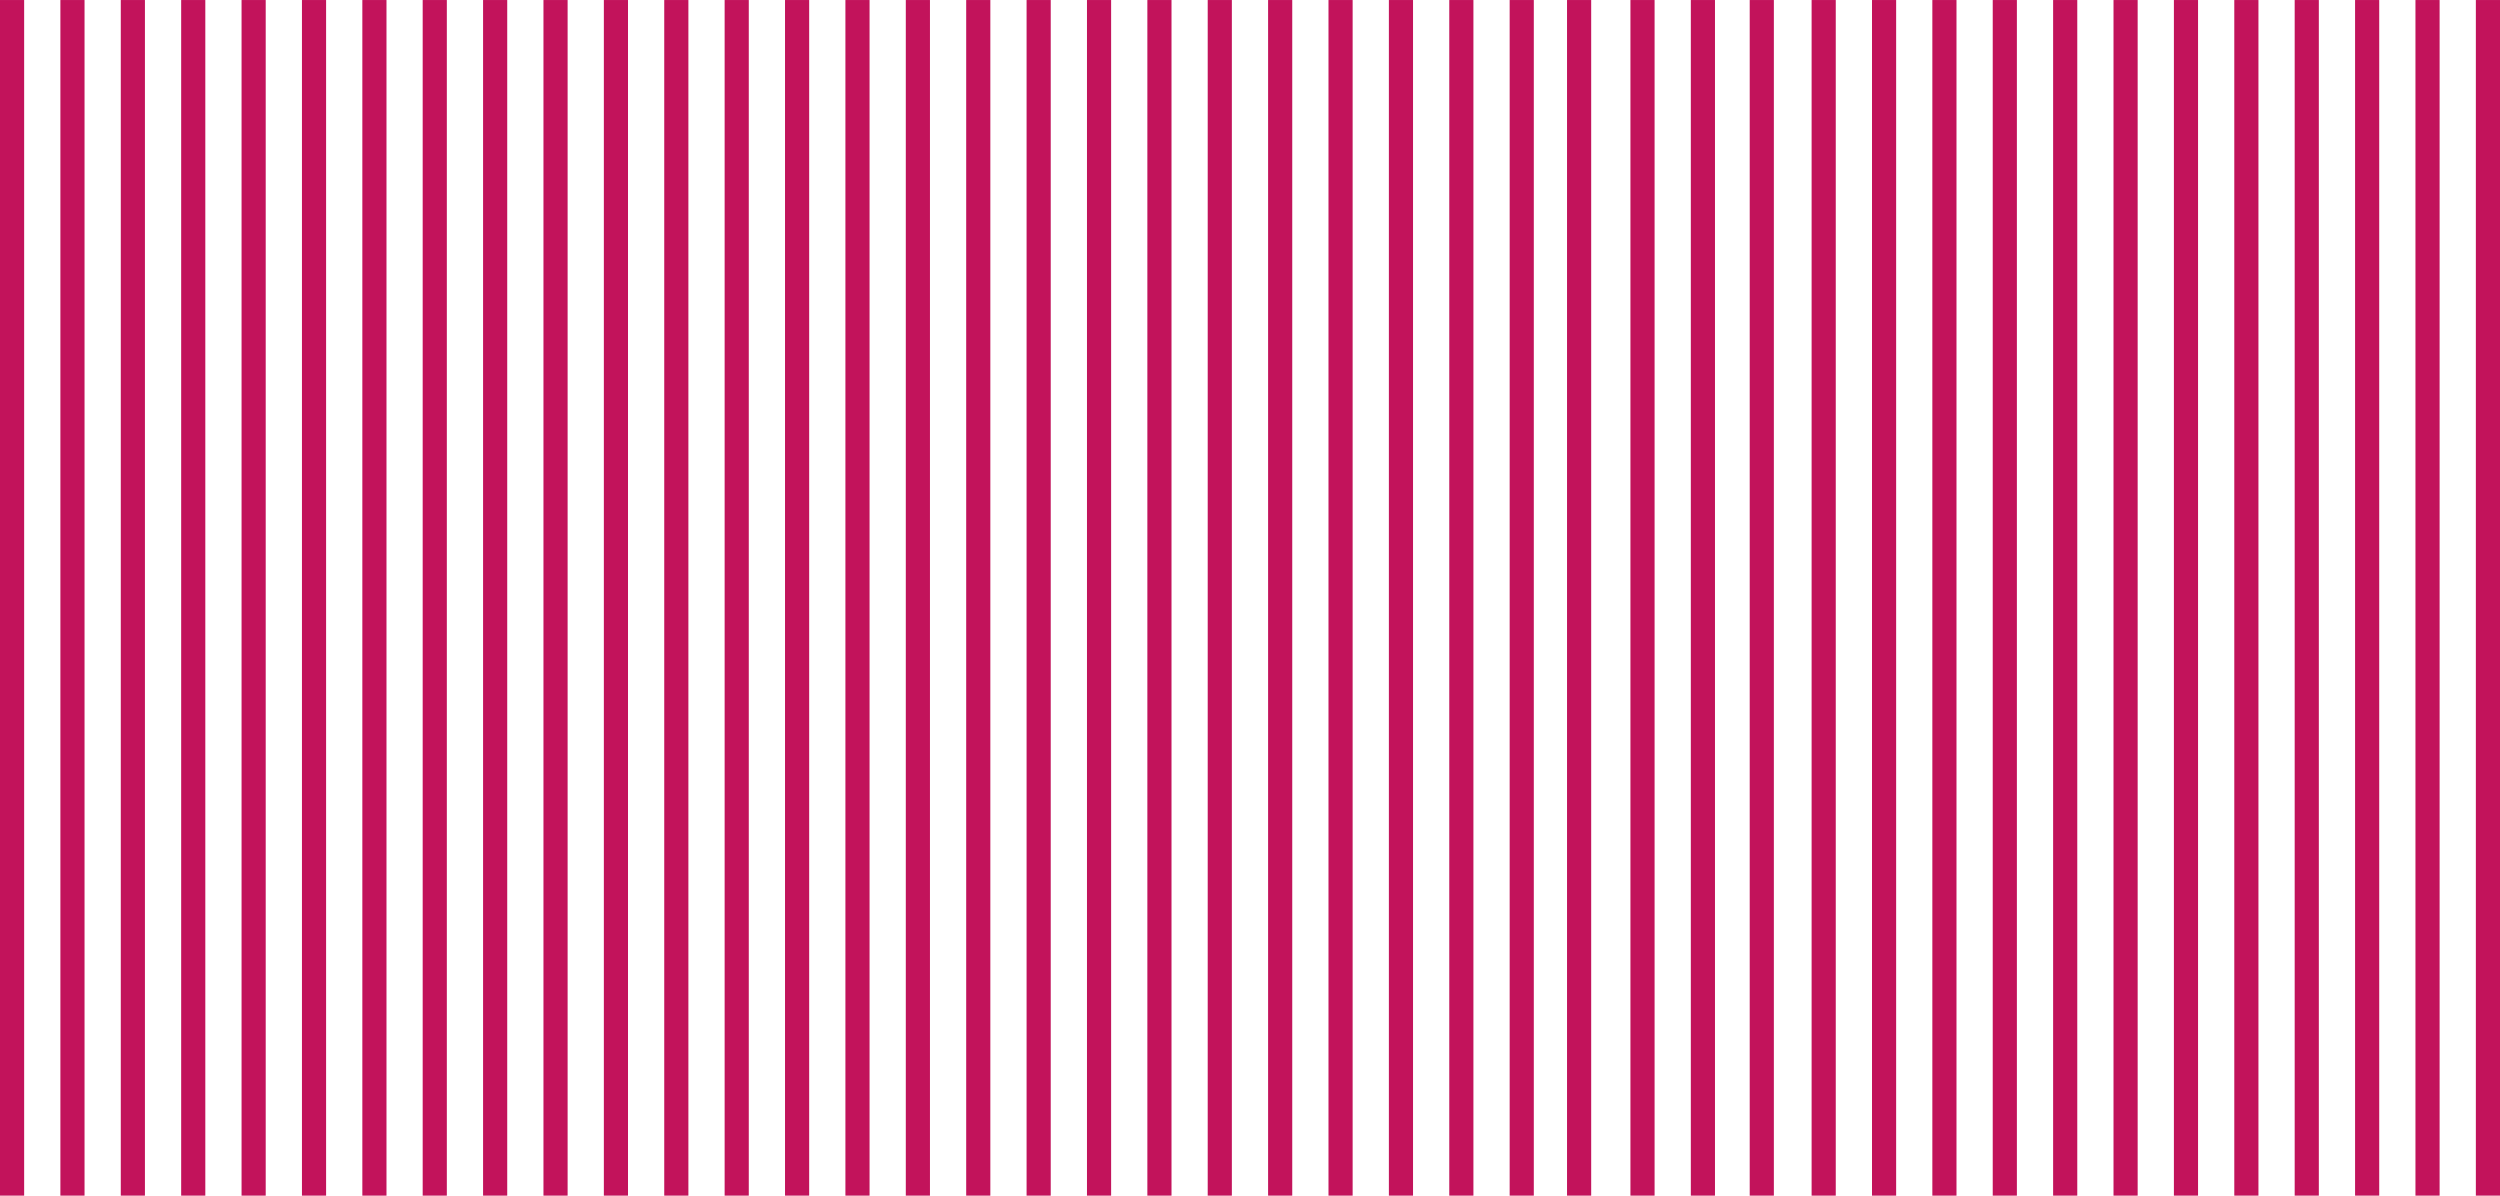
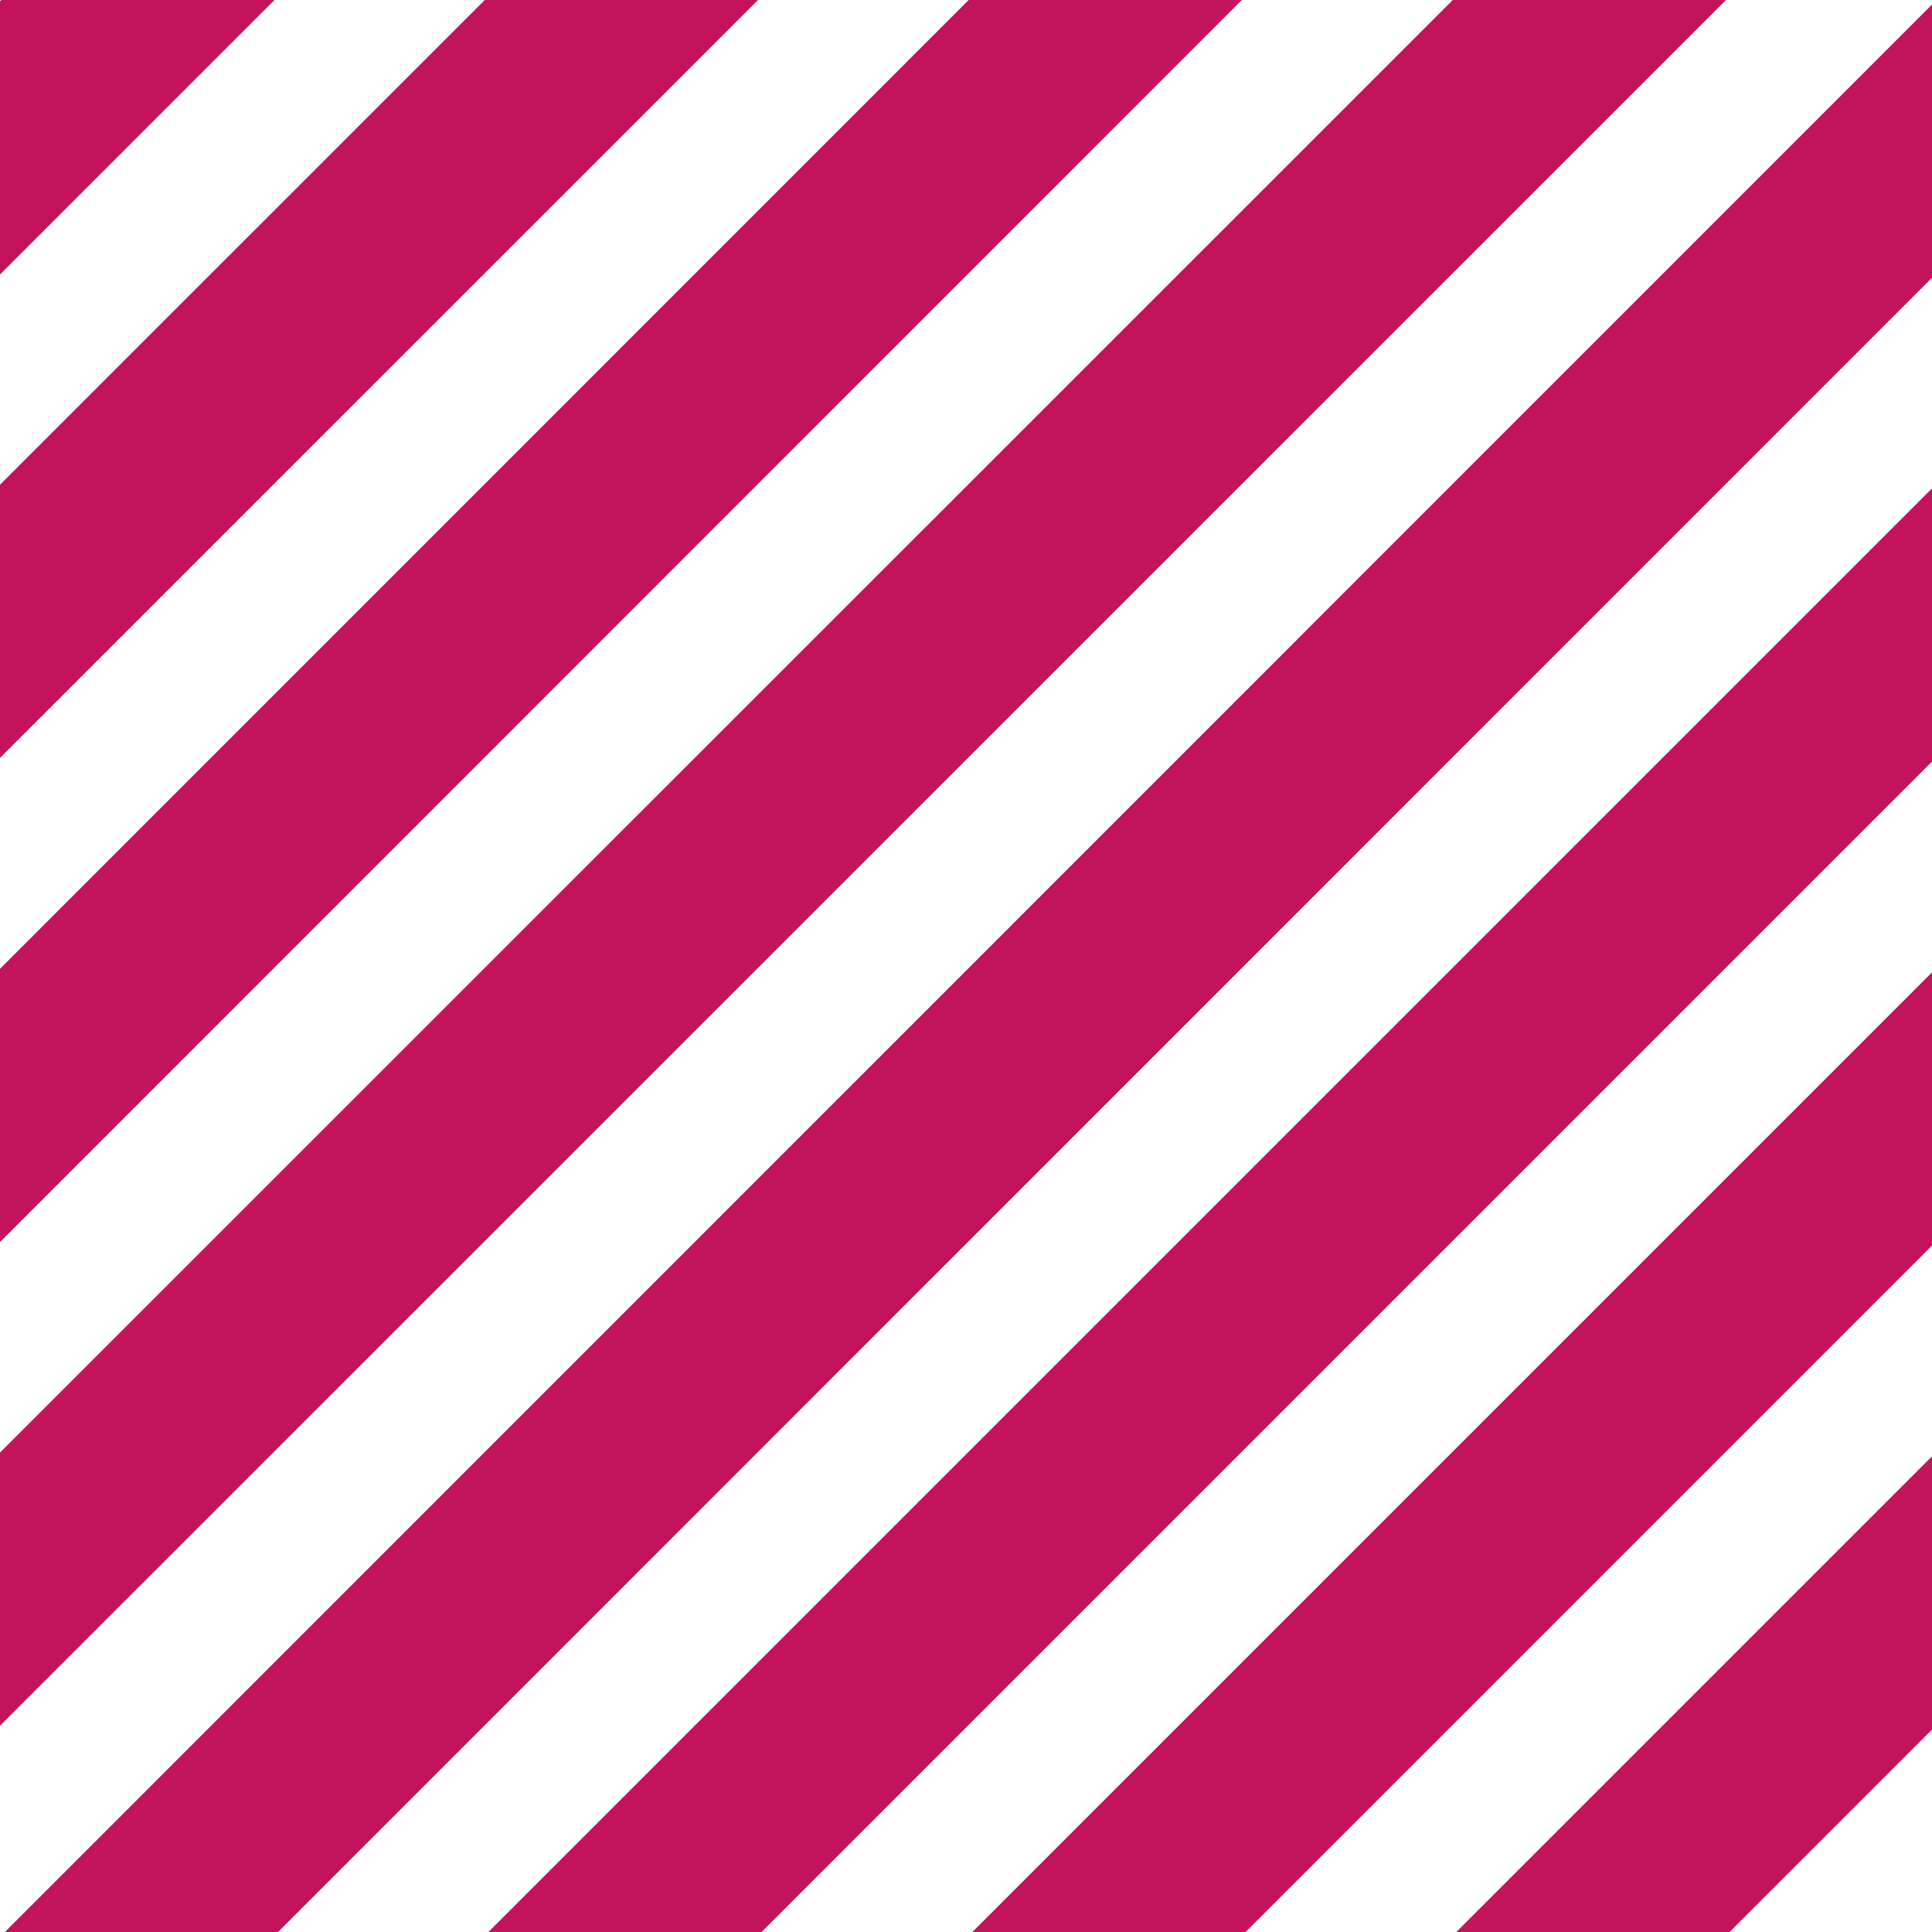
- <svg xmlns="http://www.w3.org/2000/svg" width="54.769mm" height="26.194mm" viewBox="0 0 54.769 26.194" version="1.1" id="svg56164">
-   <defs id="defs56161" />
-   <g id="layer1" transform="translate(-19.09539,-156.702)">
-     <g id="g79029" transform="translate(-1.542105,62.11344)" style="fill:none;stroke:#c2135b;stroke-opacity:1">
-       <path style="opacity:1;fill:none;fill-opacity:1;stroke:#c2135b;stroke-width:0.529;stroke-dasharray:none;stroke-opacity:1" d="M 20.902,94.589 V 120.782" id="path78945" />
-       <path style="opacity:1;fill:none;fill-opacity:1;stroke:#c2135b;stroke-width:0.529;stroke-dasharray:none;stroke-opacity:1" d="M 22.225,94.589 V 120.782" id="path78947" />
-       <path style="opacity:1;fill:none;fill-opacity:1;stroke:#c2135b;stroke-width:0.529;stroke-dasharray:none;stroke-opacity:1" d="M 23.548,94.589 V 120.782" id="path78949" />
-       <path style="opacity:1;fill:none;fill-opacity:1;stroke:#c2135b;stroke-width:0.529;stroke-dasharray:none;stroke-opacity:1" d="M 24.871,94.589 V 120.782" id="path78951" />
-       <path style="opacity:1;fill:none;fill-opacity:1;stroke:#c2135b;stroke-width:0.529;stroke-dasharray:none;stroke-opacity:1" d="M 26.194,94.589 V 120.782" id="path78953" />
-       <path style="opacity:1;fill:none;fill-opacity:1;stroke:#c2135b;stroke-width:0.529;stroke-dasharray:none;stroke-opacity:1" d="M 27.517,94.589 V 120.782" id="path78955" />
-       <path style="opacity:1;fill:none;fill-opacity:1;stroke:#c2135b;stroke-width:0.529;stroke-dasharray:none;stroke-opacity:1" d="M 28.84,94.589 V 120.782" id="path78957" />
-       <path style="opacity:1;fill:none;fill-opacity:1;stroke:#c2135b;stroke-width:0.529;stroke-dasharray:none;stroke-opacity:1" d="M 30.162,94.589 V 120.782" id="path78959" />
-       <path style="opacity:1;fill:none;fill-opacity:1;stroke:#c2135b;stroke-width:0.529;stroke-dasharray:none;stroke-opacity:1" d="M 31.485,94.589 V 120.782" id="path78961" />
-       <path style="opacity:1;fill:none;fill-opacity:1;stroke:#c2135b;stroke-width:0.529;stroke-dasharray:none;stroke-opacity:1" d="M 32.808,94.589 V 120.782" id="path78963" />
-       <path style="opacity:1;fill:none;fill-opacity:1;stroke:#c2135b;stroke-width:0.529;stroke-dasharray:none;stroke-opacity:1" d="M 34.131,94.589 V 120.782" id="path78965" />
-       <path style="opacity:1;fill:none;fill-opacity:1;stroke:#c2135b;stroke-width:0.529;stroke-dasharray:none;stroke-opacity:1" d="M 35.454,94.589 V 120.782" id="path78967" />
-       <path style="opacity:1;fill:none;fill-opacity:1;stroke:#c2135b;stroke-width:0.529;stroke-dasharray:none;stroke-opacity:1" d="M 36.777,94.589 V 120.782" id="path78969" />
-       <path style="opacity:1;fill:none;fill-opacity:1;stroke:#c2135b;stroke-width:0.529;stroke-dasharray:none;stroke-opacity:1" d="M 38.1,94.589 V 120.782" id="path78971" />
-       <path style="opacity:1;fill:none;fill-opacity:1;stroke:#c2135b;stroke-width:0.529;stroke-dasharray:none;stroke-opacity:1" d="M 39.423,94.589 V 120.782" id="path78973" />
-       <path style="opacity:1;fill:none;fill-opacity:1;stroke:#c2135b;stroke-width:0.529;stroke-dasharray:none;stroke-opacity:1" d="M 40.746,94.589 V 120.782" id="path78975" />
-       <path style="opacity:1;fill:none;fill-opacity:1;stroke:#c2135b;stroke-width:0.529;stroke-dasharray:none;stroke-opacity:1" d="M 42.069,94.589 V 120.782" id="path78977" />
-       <path style="opacity:1;fill:none;fill-opacity:1;stroke:#c2135b;stroke-width:0.529;stroke-dasharray:none;stroke-opacity:1" d="M 43.392,94.589 V 120.782" id="path78979" />
-       <path style="opacity:1;fill:none;fill-opacity:1;stroke:#c2135b;stroke-width:0.529;stroke-dasharray:none;stroke-opacity:1" d="M 44.715,94.589 V 120.782" id="path78981" />
-       <path style="opacity:1;fill:none;fill-opacity:1;stroke:#c2135b;stroke-width:0.529;stroke-dasharray:none;stroke-opacity:1" d="M 46.038,94.589 V 120.782" id="path78983" />
-       <path style="opacity:1;fill:none;fill-opacity:1;stroke:#c2135b;stroke-width:0.529;stroke-dasharray:none;stroke-opacity:1" d="M 47.36,94.589 V 120.782" id="path78985" />
-       <path style="opacity:1;fill:none;fill-opacity:1;stroke:#c2135b;stroke-width:0.529;stroke-dasharray:none;stroke-opacity:1" d="M 48.683,94.589 V 120.782" id="path78987" />
-       <path style="opacity:1;fill:none;fill-opacity:1;stroke:#c2135b;stroke-width:0.529;stroke-dasharray:none;stroke-opacity:1" d="M 50.006,94.589 V 120.782" id="path78989" />
-       <path style="opacity:1;fill:none;fill-opacity:1;stroke:#c2135b;stroke-width:0.529;stroke-dasharray:none;stroke-opacity:1" d="M 51.329,94.589 V 120.782" id="path78991" />
-       <path style="opacity:1;fill:none;fill-opacity:1;stroke:#c2135b;stroke-width:0.529;stroke-dasharray:none;stroke-opacity:1" d="M 52.652,94.589 V 120.782" id="path78993" />
-       <path style="opacity:1;fill:none;fill-opacity:1;stroke:#c2135b;stroke-width:0.529;stroke-dasharray:none;stroke-opacity:1" d="M 53.975,94.589 V 120.782" id="path78995" />
-       <path style="opacity:1;fill:none;fill-opacity:1;stroke:#c2135b;stroke-width:0.529;stroke-dasharray:none;stroke-opacity:1" d="M 55.232,94.589 V 120.782" id="path78997" />
-       <path style="opacity:1;fill:none;fill-opacity:1;stroke:#c2135b;stroke-width:0.529;stroke-dasharray:none;stroke-opacity:1" d="M 56.621,94.589 V 120.782" id="path78999" />
-       <path style="opacity:1;fill:none;fill-opacity:1;stroke:#c2135b;stroke-width:0.529;stroke-dasharray:none;stroke-opacity:1" d="M 57.944,94.589 V 120.782" id="path79001" />
-       <path style="opacity:1;fill:none;fill-opacity:1;stroke:#c2135b;stroke-width:0.529;stroke-dasharray:none;stroke-opacity:1" d="M 59.234,94.589 V 120.782" id="path79003" />
-       <path style="opacity:1;fill:none;fill-opacity:1;stroke:#c2135b;stroke-width:0.529;stroke-dasharray:none;stroke-opacity:1" d="M 60.59,94.589 V 120.782" id="path79005" />
-       <path style="opacity:1;fill:none;fill-opacity:1;stroke:#c2135b;stroke-width:0.529;stroke-dasharray:none;stroke-opacity:1" d="M 61.913,94.589 V 120.782" id="path79007" />
-       <path style="opacity:1;fill:none;fill-opacity:1;stroke:#c2135b;stroke-width:0.529;stroke-dasharray:none;stroke-opacity:1" d="M 63.235,94.589 V 120.782" id="path79009" />
-       <path style="opacity:1;fill:none;fill-opacity:1;stroke:#c2135b;stroke-width:0.529;stroke-dasharray:none;stroke-opacity:1" d="M 64.558,94.589 V 120.782" id="path79011" />
-       <path style="opacity:1;fill:none;fill-opacity:1;stroke:#c2135b;stroke-width:0.529;stroke-dasharray:none;stroke-opacity:1" d="M 65.881,94.589 V 120.782" id="path79013" />
-       <path style="opacity:1;fill:none;fill-opacity:1;stroke:#c2135b;stroke-width:0.529;stroke-dasharray:none;stroke-opacity:1" d="M 67.204,94.589 V 120.782" id="path79015" />
-       <path style="opacity:1;fill:none;fill-opacity:1;stroke:#c2135b;stroke-width:0.529;stroke-dasharray:none;stroke-opacity:1" d="M 68.527,94.589 V 120.782" id="path79017" />
-       <path style="opacity:1;fill:none;fill-opacity:1;stroke:#c2135b;stroke-width:0.529;stroke-dasharray:none;stroke-opacity:1" d="M 69.85,94.589 V 120.782" id="path79019" />
-       <path style="opacity:1;fill:none;fill-opacity:1;stroke:#c2135b;stroke-width:0.529;stroke-dasharray:none;stroke-opacity:1" d="M 71.173,94.589 V 120.782" id="path79021" />
-       <path style="opacity:1;fill:none;fill-opacity:1;stroke:#c2135b;stroke-width:0.529;stroke-dasharray:none;stroke-opacity:1" d="M 72.496,94.589 V 120.782" id="path79023" />
-       <path style="opacity:1;fill:none;fill-opacity:1;stroke:#c2135b;stroke-width:0.529;stroke-dasharray:none;stroke-opacity:1" d="M 73.819,94.589 V 120.782" id="path79025" />
-       <path style="opacity:1;fill:none;fill-opacity:1;stroke:#c2135b;stroke-width:0.529;stroke-dasharray:none;stroke-opacity:1" d="M 75.142,94.589 V 120.782" id="path79027" />
-     </g>
-   </g>
+ <svg xmlns="http://www.w3.org/2000/svg" id="Layer_1" viewBox="0 0 40 40">
+   <defs>
+     <style>.cls-1{fill:none;stroke:#c2135b;stroke-miterlimit:10;stroke-width:4px;}</style>
+   </defs>
+   <line class="cls-1" x1="19.61" y1="63.39" x2="75.01" y2="7.98" />
+   <line class="cls-1" x1="14.03" y1="58.95" x2="69.43" y2="3.55" />
+   <line class="cls-1" x1="8.44" y1="54.52" x2="63.85" y2="-.89" />
+   <line class="cls-1" x1="2.86" y1="50.08" x2="58.26" y2="-5.32" />
+   <line class="cls-1" x1="-2.72" y1="45.65" x2="52.68" y2="-9.76" />
+   <line class="cls-1" x1="-8.31" y1="41.21" x2="47.1" y2="-14.19" />
+   <line class="cls-1" x1="-13.89" y1="36.78" x2="41.51" y2="-18.63" />
+   <line class="cls-1" x1="-19.48" y1="32.34" x2="35.93" y2="-23.06" />
+   <line class="cls-1" x1="-25.06" y1="27.91" x2="30.35" y2="-27.49" />
</svg>
